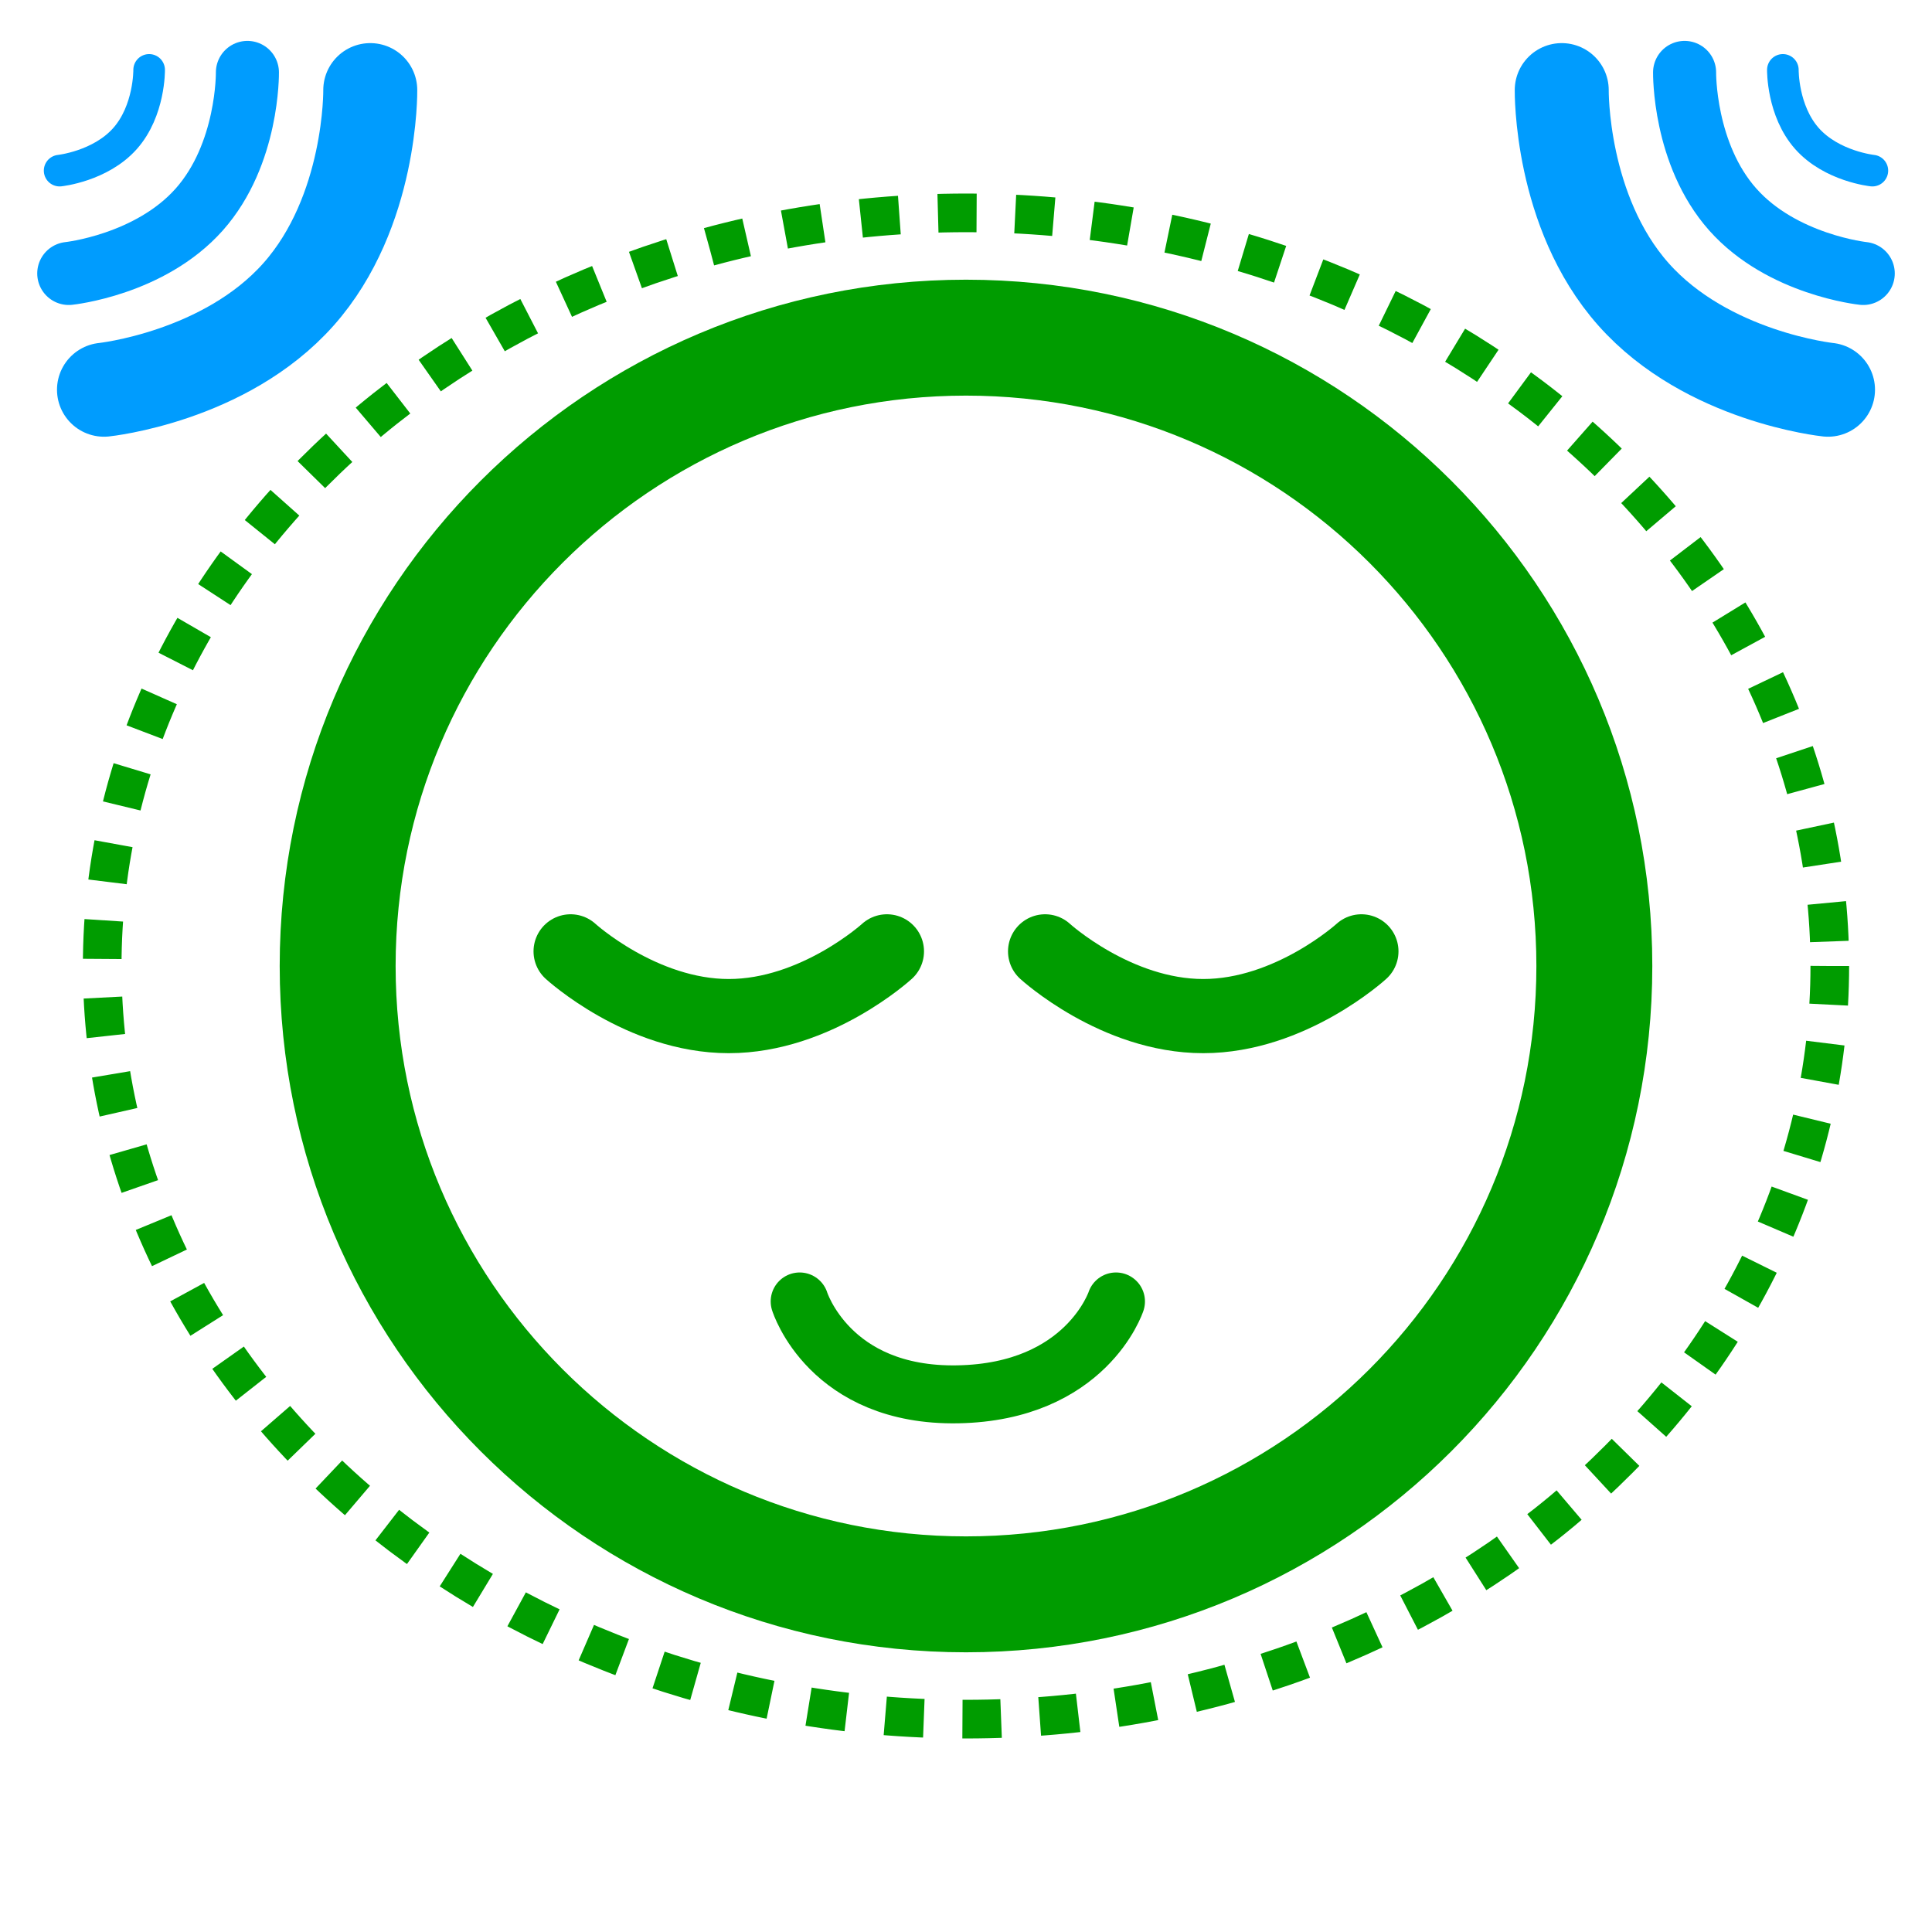
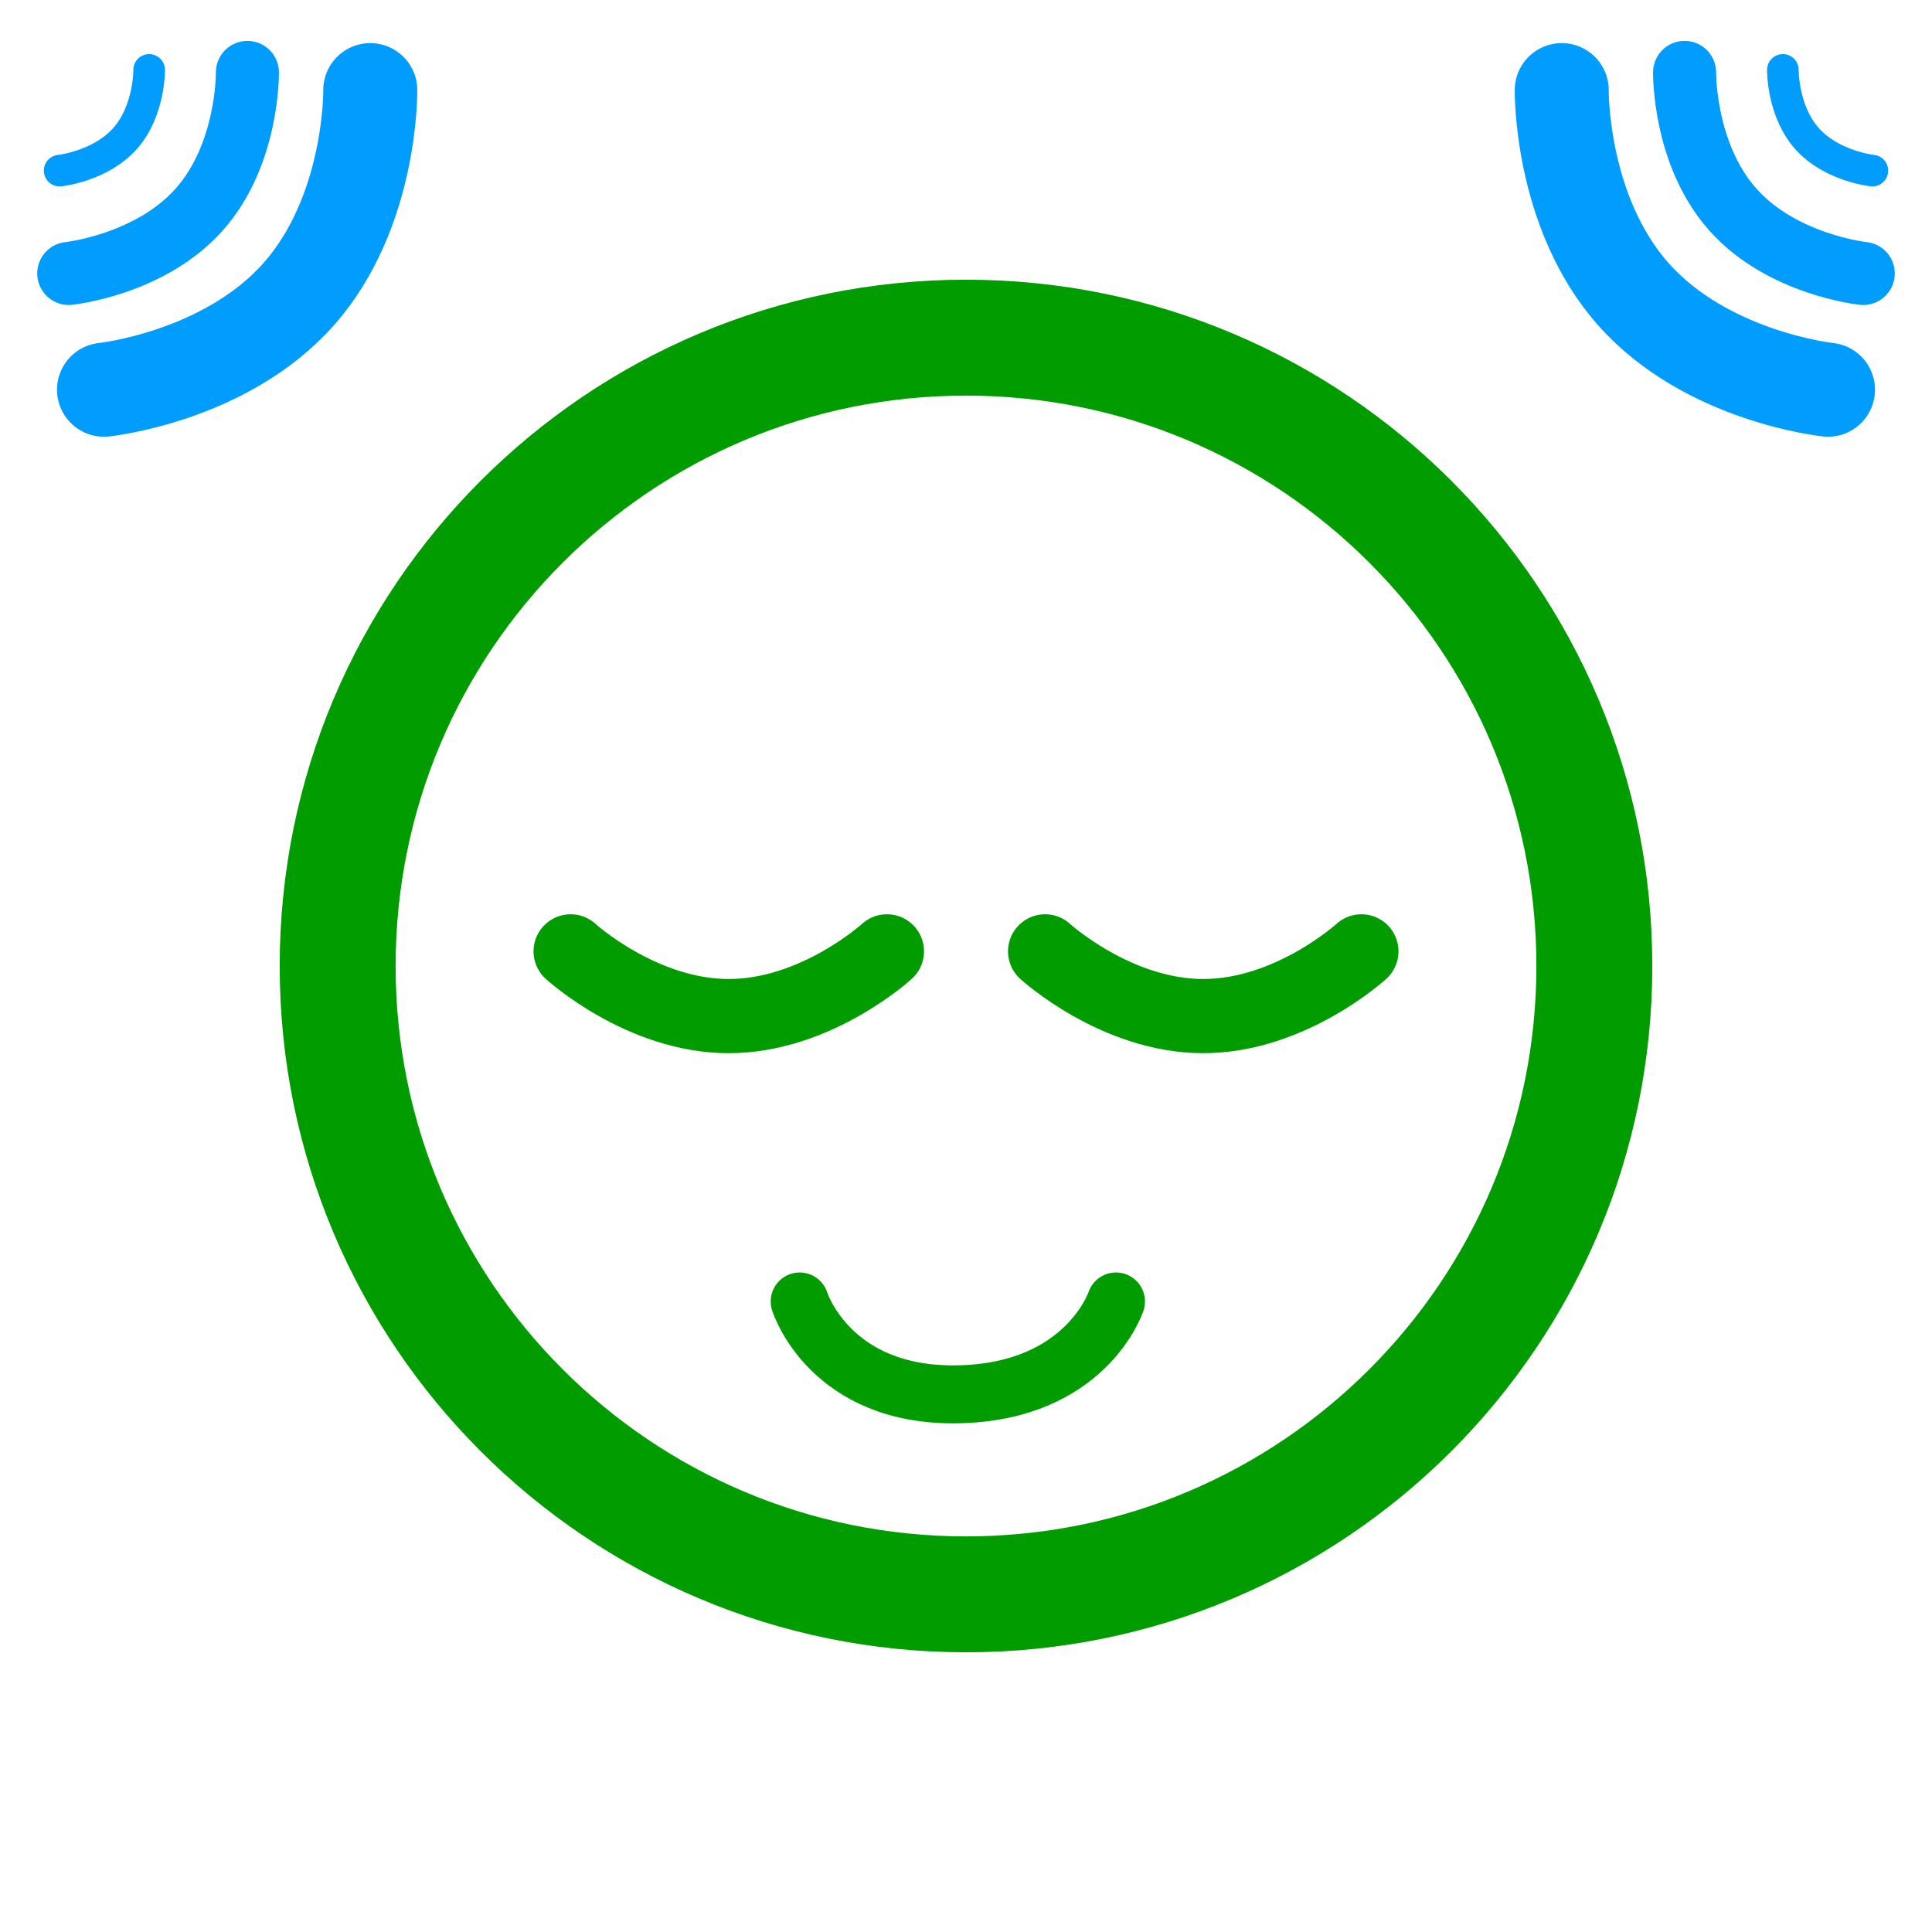
<svg xmlns="http://www.w3.org/2000/svg" width="100mm" height="100mm" viewBox="0 0 100 100" version="1.1" id="svg8">
  <defs id="defs2" />
+   <g id="layer2" style="display:none">
+     <ellipse style="display:inline;fill:none;fill-rule:evenodd;stroke:#009c00;stroke-width:2;stroke-linecap:butt;stroke-linejoin:round;stroke-miterlimit:4;stroke-dasharray:2, 2;stroke-dashoffset:0;stroke-opacity:1" id="circle971" cx="50" cy="50" rx="44.71" ry="38.982" />
+   </g>
  <g id="layer1" style="display:inline">
    <circle style="fill:none;fill-rule:evenodd;stroke:#009c00;stroke-width:6;stroke-miterlimit:4;stroke-dasharray:none;stroke-opacity:1" id="path96" cx="50" cy="50" r="32.523" />
    <path id="path923" style="fill:none;stroke:#009c00;stroke-width:3.839;stroke-linecap:round;stroke-miterlimit:4;stroke-dasharray:none;stroke-opacity:1" d="m 45.907,49.242 c 0,0 -3.665,3.351 -8.186,3.351 -4.521,0 -8.186,-3.351 -8.186,-3.351" />
    <path id="path926" style="fill:none;stroke:#009c00;stroke-width:3.839;stroke-linecap:round;stroke-miterlimit:4;stroke-dasharray:none;stroke-opacity:1" d="m 70.466,49.242 c 0,0 -3.665,3.351 -8.186,3.351 -4.521,0 -8.186,-3.351 -8.186,-3.351" />
-     <ellipse style="fill:none;fill-rule:evenodd;stroke:#009c00;stroke-width:2;stroke-linecap:butt;stroke-linejoin:round;stroke-miterlimit:4;stroke-dasharray:2, 2;stroke-dashoffset:0;stroke-opacity:1" id="circle971" cx="50" cy="50" rx="44.71" ry="38.982" />
    <g id="g994" transform="matrix(1.267216,0,0,1.267216,-2.230879,-1.938503)">
      <path id="path985" style="fill:none;stroke:#009cfe;stroke-width:3.839;stroke-linecap:round;stroke-miterlimit:4;stroke-dasharray:none;stroke-opacity:1" d="m 16.884,5.21 c 0,0 0.07,4.966 -2.933,8.345 -3.003,3.379 -7.943,3.893 -7.943,3.893" />
      <path id="path987" style="fill:none;stroke:#009cfe;stroke-width:2.576;stroke-linecap:round;stroke-miterlimit:4;stroke-dasharray:none;stroke-opacity:1" d="m 11.866,4.488 c 0,0 0.047,3.332 -1.968,5.599 -2.015,2.267 -5.329,2.612 -5.329,2.612" />
      <path id="path989" style="fill:none;stroke:#009cfe;stroke-width:1.291;stroke-linecap:round;stroke-miterlimit:4;stroke-dasharray:none;stroke-opacity:1" d="m 7.852,4.384 c 0,0 0.024,1.669 -0.986,2.806 -1.01,1.136 -2.67,1.309 -2.67,1.309" />
    </g>
    <path id="path1013-3" style="display:inline;fill:none;stroke:#009c00;stroke-width:3;stroke-linecap:round;stroke-miterlimit:4;stroke-dasharray:none;stroke-opacity:1" d="m 57.763,67.363 c 0,0 -1.535,4.684 -8.186,4.807 -6.652,0.123 -8.186,-4.807 -8.186,-4.807" />
    <g id="g1060" transform="matrix(-1.267216,0,0,1.267216,102.2309,-1.938503)">
      <path id="path1054" style="fill:none;stroke:#009cfe;stroke-width:3.839;stroke-linecap:round;stroke-miterlimit:4;stroke-dasharray:none;stroke-opacity:1" d="m 16.884,5.21 c 0,0 0.07,4.966 -2.933,8.345 -3.003,3.379 -7.943,3.893 -7.943,3.893" />
      <path id="path1056" style="fill:none;stroke:#009cfe;stroke-width:2.576;stroke-linecap:round;stroke-miterlimit:4;stroke-dasharray:none;stroke-opacity:1" d="m 11.866,4.488 c 0,0 0.047,3.332 -1.968,5.599 -2.015,2.267 -5.329,2.612 -5.329,2.612" />
      <path id="path1058" style="fill:none;stroke:#009cfe;stroke-width:1.291;stroke-linecap:round;stroke-miterlimit:4;stroke-dasharray:none;stroke-opacity:1" d="m 7.852,4.384 c 0,0 0.024,1.669 -0.986,2.806 -1.01,1.136 -2.67,1.309 -2.67,1.309" />
    </g>
  </g>
  <g id="g1031" style="display:none">
-     <circle style="fill:none;fill-rule:evenodd;stroke:#009c00;stroke-width:6;stroke-miterlimit:4;stroke-dasharray:none;stroke-opacity:1" id="circle1005" cx="50" cy="50" r="32.523" />
-     <path id="path1007" style="fill:none;stroke:#009c00;stroke-width:3.839;stroke-linecap:round;stroke-miterlimit:4;stroke-dasharray:none;stroke-opacity:1" d="m 46.101,49.298 c 0,0 -3.665,-3.351 -8.186,-3.351 -4.521,0 -8.186,3.351 -8.186,3.351" />
-     <path id="path1009" style="fill:none;stroke:#009c00;stroke-width:3.839;stroke-linecap:round;stroke-miterlimit:4;stroke-dasharray:none;stroke-opacity:1" d="m 70.66,49.298 c 0,0 -3.665,-3.351 -8.186,-3.351 -4.521,0 -8.186,3.351 -8.186,3.351" />
-     <path id="path1013" style="fill:none;stroke:#009c00;stroke-width:3;stroke-linecap:round;stroke-miterlimit:4;stroke-dasharray:none;stroke-opacity:1" d="m 57.733,67.661 c 0,0 -1.535,4.684 -8.186,4.807 -6.652,0.123 -8.186,-4.807 -8.186,-4.807" />
+     <circle style="fill:none;fill-rule:evenodd;stroke:#5f6367;stroke-width:6;stroke-miterlimit:4;stroke-dasharray:none;stroke-opacity:1" id="circle1005" cx="50" cy="50" r="32.523" />
+     <path id="path1007" style="fill:none;stroke:#5f6367;stroke-width:3.839;stroke-linecap:round;stroke-miterlimit:4;stroke-dasharray:none;stroke-opacity:1" d="m 46.101,49.298 c 0,0 -3.665,-3.351 -8.186,-3.351 -4.521,0 -8.186,3.351 -8.186,3.351" />
+     <path id="path1009" style="fill:none;stroke:#5f6367;stroke-width:3.839;stroke-linecap:round;stroke-miterlimit:4;stroke-dasharray:none;stroke-opacity:1" d="m 70.66,49.298 c 0,0 -3.665,-3.351 -8.186,-3.351 -4.521,0 -8.186,3.351 -8.186,3.351" />
+     <path id="path1013" style="fill:none;stroke:#5f6367;stroke-width:3;stroke-linecap:round;stroke-miterlimit:4;stroke-dasharray:none;stroke-opacity:1" d="m 57.733,67.661 c 0,0 -1.535,4.684 -8.186,4.807 -6.652,0.123 -8.186,-4.807 -8.186,-4.807" />
    <g id="g1021" transform="matrix(1,0,0,-1,-0.3257901,100.9714)">
      <path id="path1015" style="fill:none;stroke:#009cfe;stroke-width:3.839;stroke-linecap:round;stroke-miterlimit:4;stroke-dasharray:none;stroke-opacity:1" d="m 16.884,5.21 c 0,0 0.07,4.966 -2.933,8.345 -3.003,3.379 -7.943,3.893 -7.943,3.893" />
      <path id="path1017" style="fill:none;stroke:#009cfe;stroke-width:2.576;stroke-linecap:round;stroke-miterlimit:4;stroke-dasharray:none;stroke-opacity:1" d="m 11.866,4.488 c 0,0 0.047,3.332 -1.968,5.599 -2.015,2.267 -5.329,2.612 -5.329,2.612" />
      <path id="path1019" style="fill:none;stroke:#009cfe;stroke-width:1.291;stroke-linecap:round;stroke-miterlimit:4;stroke-dasharray:none;stroke-opacity:1" d="m 7.852,4.384 c 0,0 0.024,1.669 -0.986,2.806 -1.01,1.136 -2.67,1.309 -2.67,1.309" />
    </g>
    <g id="g1029" transform="rotate(180,50.16289,50.48565)">
      <path id="path1023" style="fill:none;stroke:#009cfe;stroke-width:3.839;stroke-linecap:round;stroke-miterlimit:4;stroke-dasharray:none;stroke-opacity:1" d="m 16.884,5.21 c 0,0 0.07,4.966 -2.933,8.345 -3.003,3.379 -7.943,3.893 -7.943,3.893" />
      <path id="path1025" style="fill:none;stroke:#009cfe;stroke-width:2.576;stroke-linecap:round;stroke-miterlimit:4;stroke-dasharray:none;stroke-opacity:1" d="m 11.866,4.488 c 0,0 0.047,3.332 -1.968,5.599 -2.015,2.267 -5.329,2.612 -5.329,2.612" />
      <path id="path1027" style="fill:none;stroke:#009cfe;stroke-width:1.291;stroke-linecap:round;stroke-miterlimit:4;stroke-dasharray:none;stroke-opacity:1" d="m 7.852,4.384 c 0,0 0.024,1.669 -0.986,2.806 -1.01,1.136 -2.67,1.309 -2.67,1.309" />
    </g>
-     <ellipse style="fill:#009c00;fill-opacity:1;stroke:none;stroke-width:3.364;stroke-linecap:butt;stroke-linejoin:round;stroke-miterlimit:4;stroke-dasharray:3.364, 3.364;stroke-dashoffset:0;stroke-opacity:1" id="path1033" cx="39.03" cy="50" rx="2.742" ry="3.974" />
-     <ellipse style="fill:#009c00;fill-opacity:1;stroke:none;stroke-width:3.364;stroke-linecap:butt;stroke-linejoin:round;stroke-miterlimit:4;stroke-dasharray:3.364, 3.364;stroke-dashoffset:0;stroke-opacity:1" id="ellipse1037" cx="60.97" cy="50" rx="2.742" ry="3.974" />
+     <ellipse style="fill:#5f6367;fill-opacity:1;stroke:none;stroke-width:3.364;stroke-linecap:butt;stroke-linejoin:round;stroke-miterlimit:4;stroke-dasharray:3.364, 3.364;stroke-dashoffset:0;stroke-opacity:1" id="path1033" cx="39.03" cy="50" rx="2.742" ry="3.974" />
+     <ellipse style="fill:#5f6367;fill-opacity:1;stroke:none;stroke-width:3.364;stroke-linecap:butt;stroke-linejoin:round;stroke-miterlimit:4;stroke-dasharray:3.364, 3.364;stroke-dashoffset:0;stroke-opacity:1" id="ellipse1037" cx="60.97" cy="50" rx="2.742" ry="3.974" />
  </g>
</svg>
